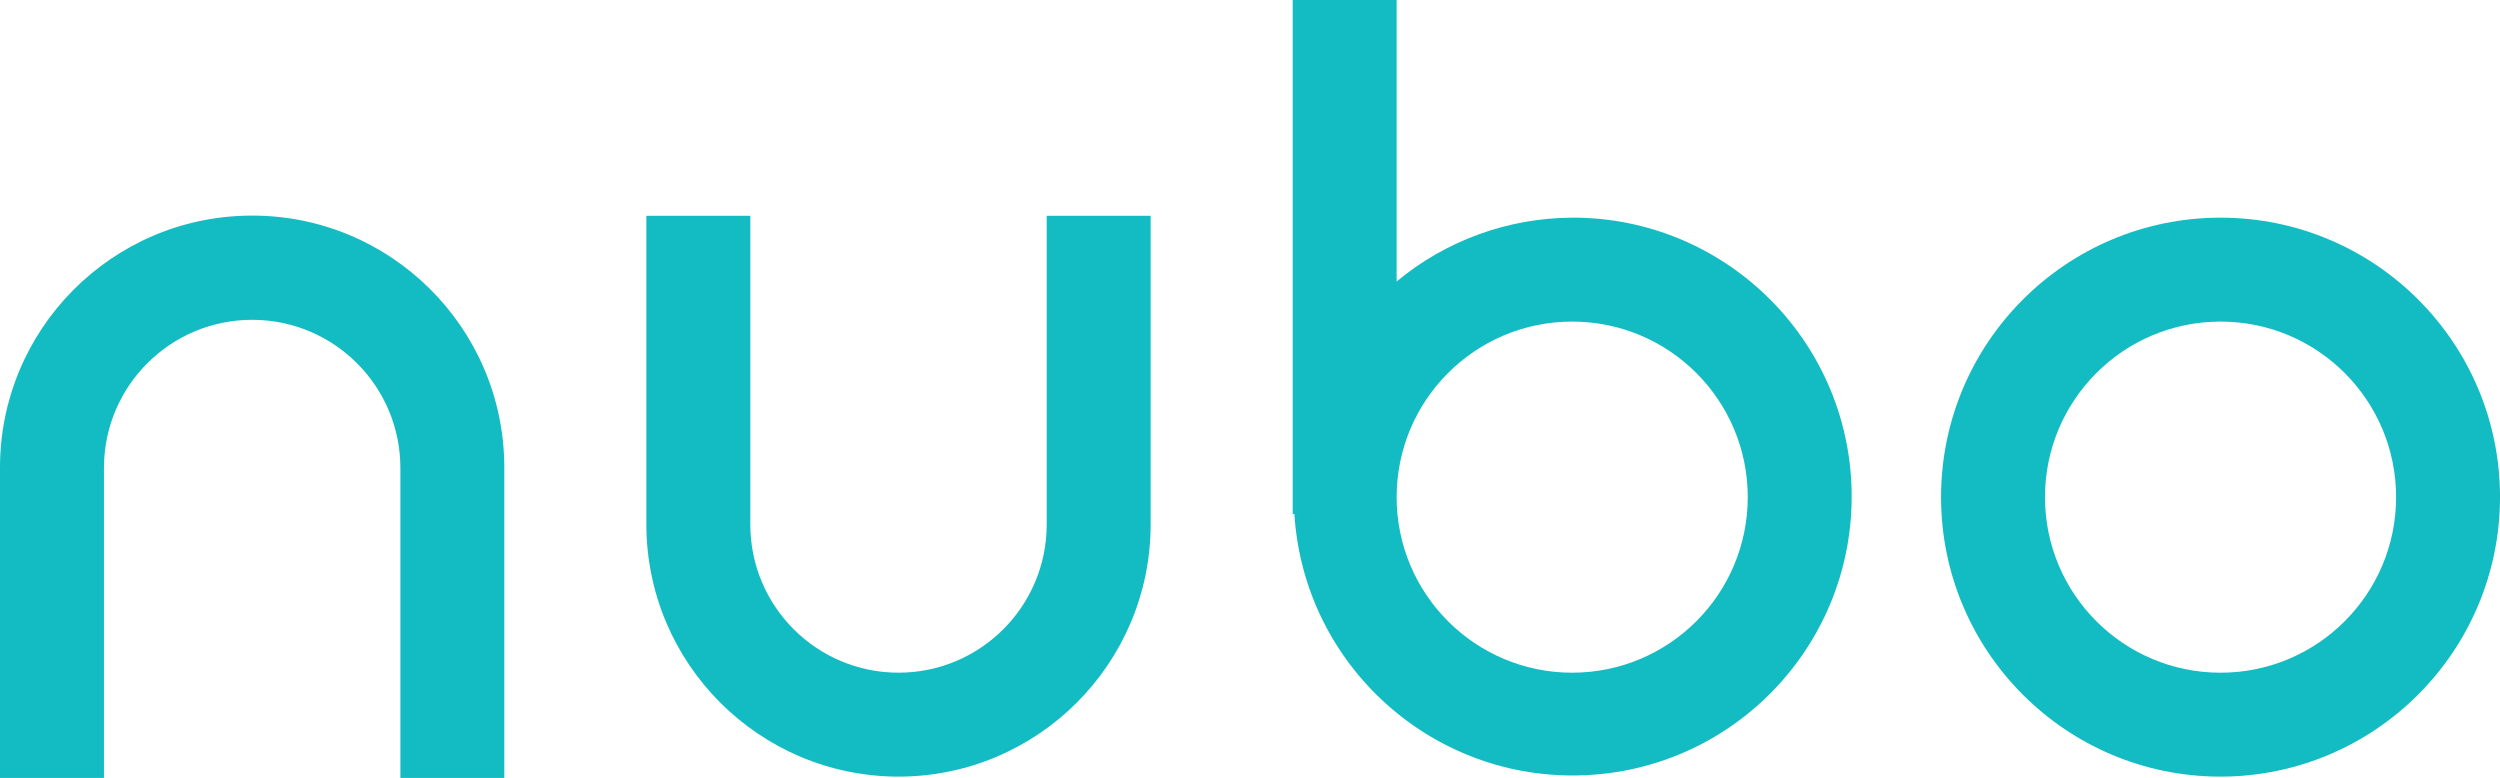
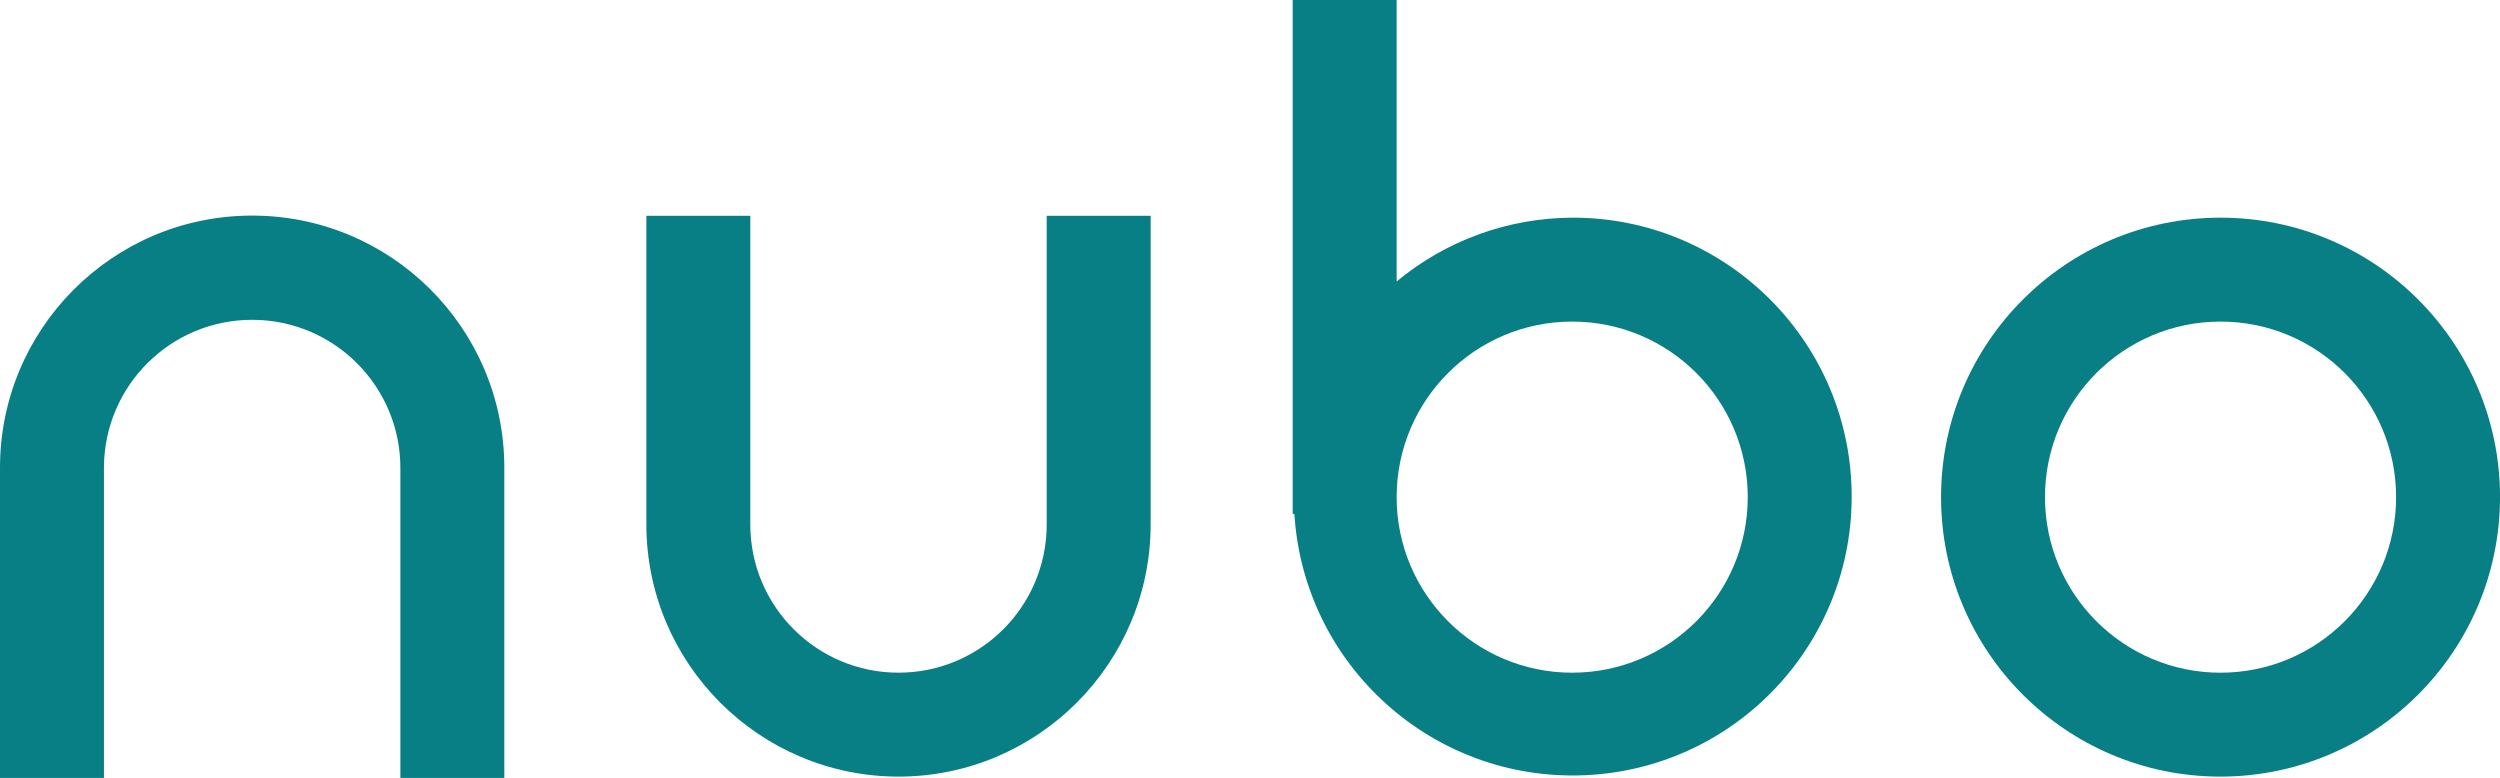
<svg xmlns="http://www.w3.org/2000/svg" width="110.848" height="34.492" viewBox="0 0 110.848 34.492">
  <g id="Group_1390" data-name="Group 1390" transform="translate(-131.454 -97.23)">
    <g id="Group_117" data-name="Group 117" transform="translate(131.454 106.788)">
      <g id="Path_91" data-name="Path 91">
        <g id="Group_453" data-name="Group 453">
-           <path id="Path_246" data-name="Path 246" d="M2834.228,847.5h-4.609V833.8a6.572,6.572,0,0,0-13.144-.083V847.5h-4.609V833.8a11.18,11.18,0,1,1,22.361-.108V847.5Z" transform="translate(-2811.866 -822.564)" fill="#13BCC3" />
+           <path id="Path_246" data-name="Path 246" d="M2834.228,847.5h-4.609V833.8a6.572,6.572,0,0,0-13.144-.083V847.5h-4.609V833.8a11.18,11.18,0,1,1,22.361-.108V847.5Z" transform="translate(-2811.866 -822.564)" fill="#087f84" />
        </g>
      </g>
    </g>
    <g id="Group_118" data-name="Group 118" transform="translate(160.114 106.798)">
      <g id="Path_92" data-name="Path 92">
        <g id="Group_454" data-name="Group 454">
-           <path id="Path_247" data-name="Path 247" d="M2852.523,847.441a11.193,11.193,0,0,1-11.18-11.18V822.574h4.609v13.687a6.571,6.571,0,1,0,13.142,0V822.574h4.609v13.687A11.191,11.191,0,0,1,2852.523,847.441Z" transform="translate(-2841.344 -822.574)" fill="#13BCC3" />
+           <path id="Path_247" data-name="Path 247" d="M2852.523,847.441a11.193,11.193,0,0,1-11.18-11.18V822.574h4.609v13.687a6.571,6.571,0,1,0,13.142,0V822.574h4.609v13.687A11.191,11.191,0,0,1,2852.523,847.441Z" transform="translate(-2841.344 -822.574)" fill="#087f84" />
        </g>
      </g>
    </g>
    <g id="Group_119" data-name="Group 119" transform="translate(217.517 106.881)">
      <g id="Path_93" data-name="Path 93">
        <g id="Group_455" data-name="Group 455">
-           <path id="Path_248" data-name="Path 248" d="M2912.777,847.443a12.392,12.392,0,1,1,12.393-12.393h0A12.407,12.407,0,0,1,2912.777,847.443Zm0-20.176a7.784,7.784,0,1,0,7.785,7.783,7.783,7.783,0,0,0-7.785-7.783Z" transform="translate(-2900.384 -822.659)" fill="#13BCC3" />
+           <path id="Path_248" data-name="Path 248" d="M2912.777,847.443a12.392,12.392,0,1,1,12.393-12.393h0A12.407,12.407,0,0,1,2912.777,847.443Zm0-20.176a7.784,7.784,0,1,0,7.785,7.783,7.783,7.783,0,0,0-7.785-7.783Z" transform="translate(-2900.384 -822.659)" fill="#087f84" />
        </g>
      </g>
    </g>
    <g id="Group_885" data-name="Group 885" transform="translate(188.771 97.23)">
-       <path id="Path_249" data-name="Path 249" d="M2883.21,822.384a12.268,12.268,0,0,0-7.783,2.829v-12.48h-4.609v22.788h.075a12.367,12.367,0,1,0,12.317-13.138Zm0,20.176a7.784,7.784,0,1,1,7.785-7.784A7.784,7.784,0,0,1,2883.21,842.559Z" transform="translate(-2870.818 -812.733)" fill="#13BCC3" />
+       <path id="Path_249" data-name="Path 249" d="M2883.21,822.384a12.268,12.268,0,0,0-7.783,2.829v-12.48h-4.609v22.788h.075a12.367,12.367,0,1,0,12.317-13.138Zm0,20.176a7.784,7.784,0,1,1,7.785-7.784A7.784,7.784,0,0,1,2883.21,842.559Z" transform="translate(-2870.818 -812.733)" fill="#087f84" />
    </g>
  </g>
</svg>
